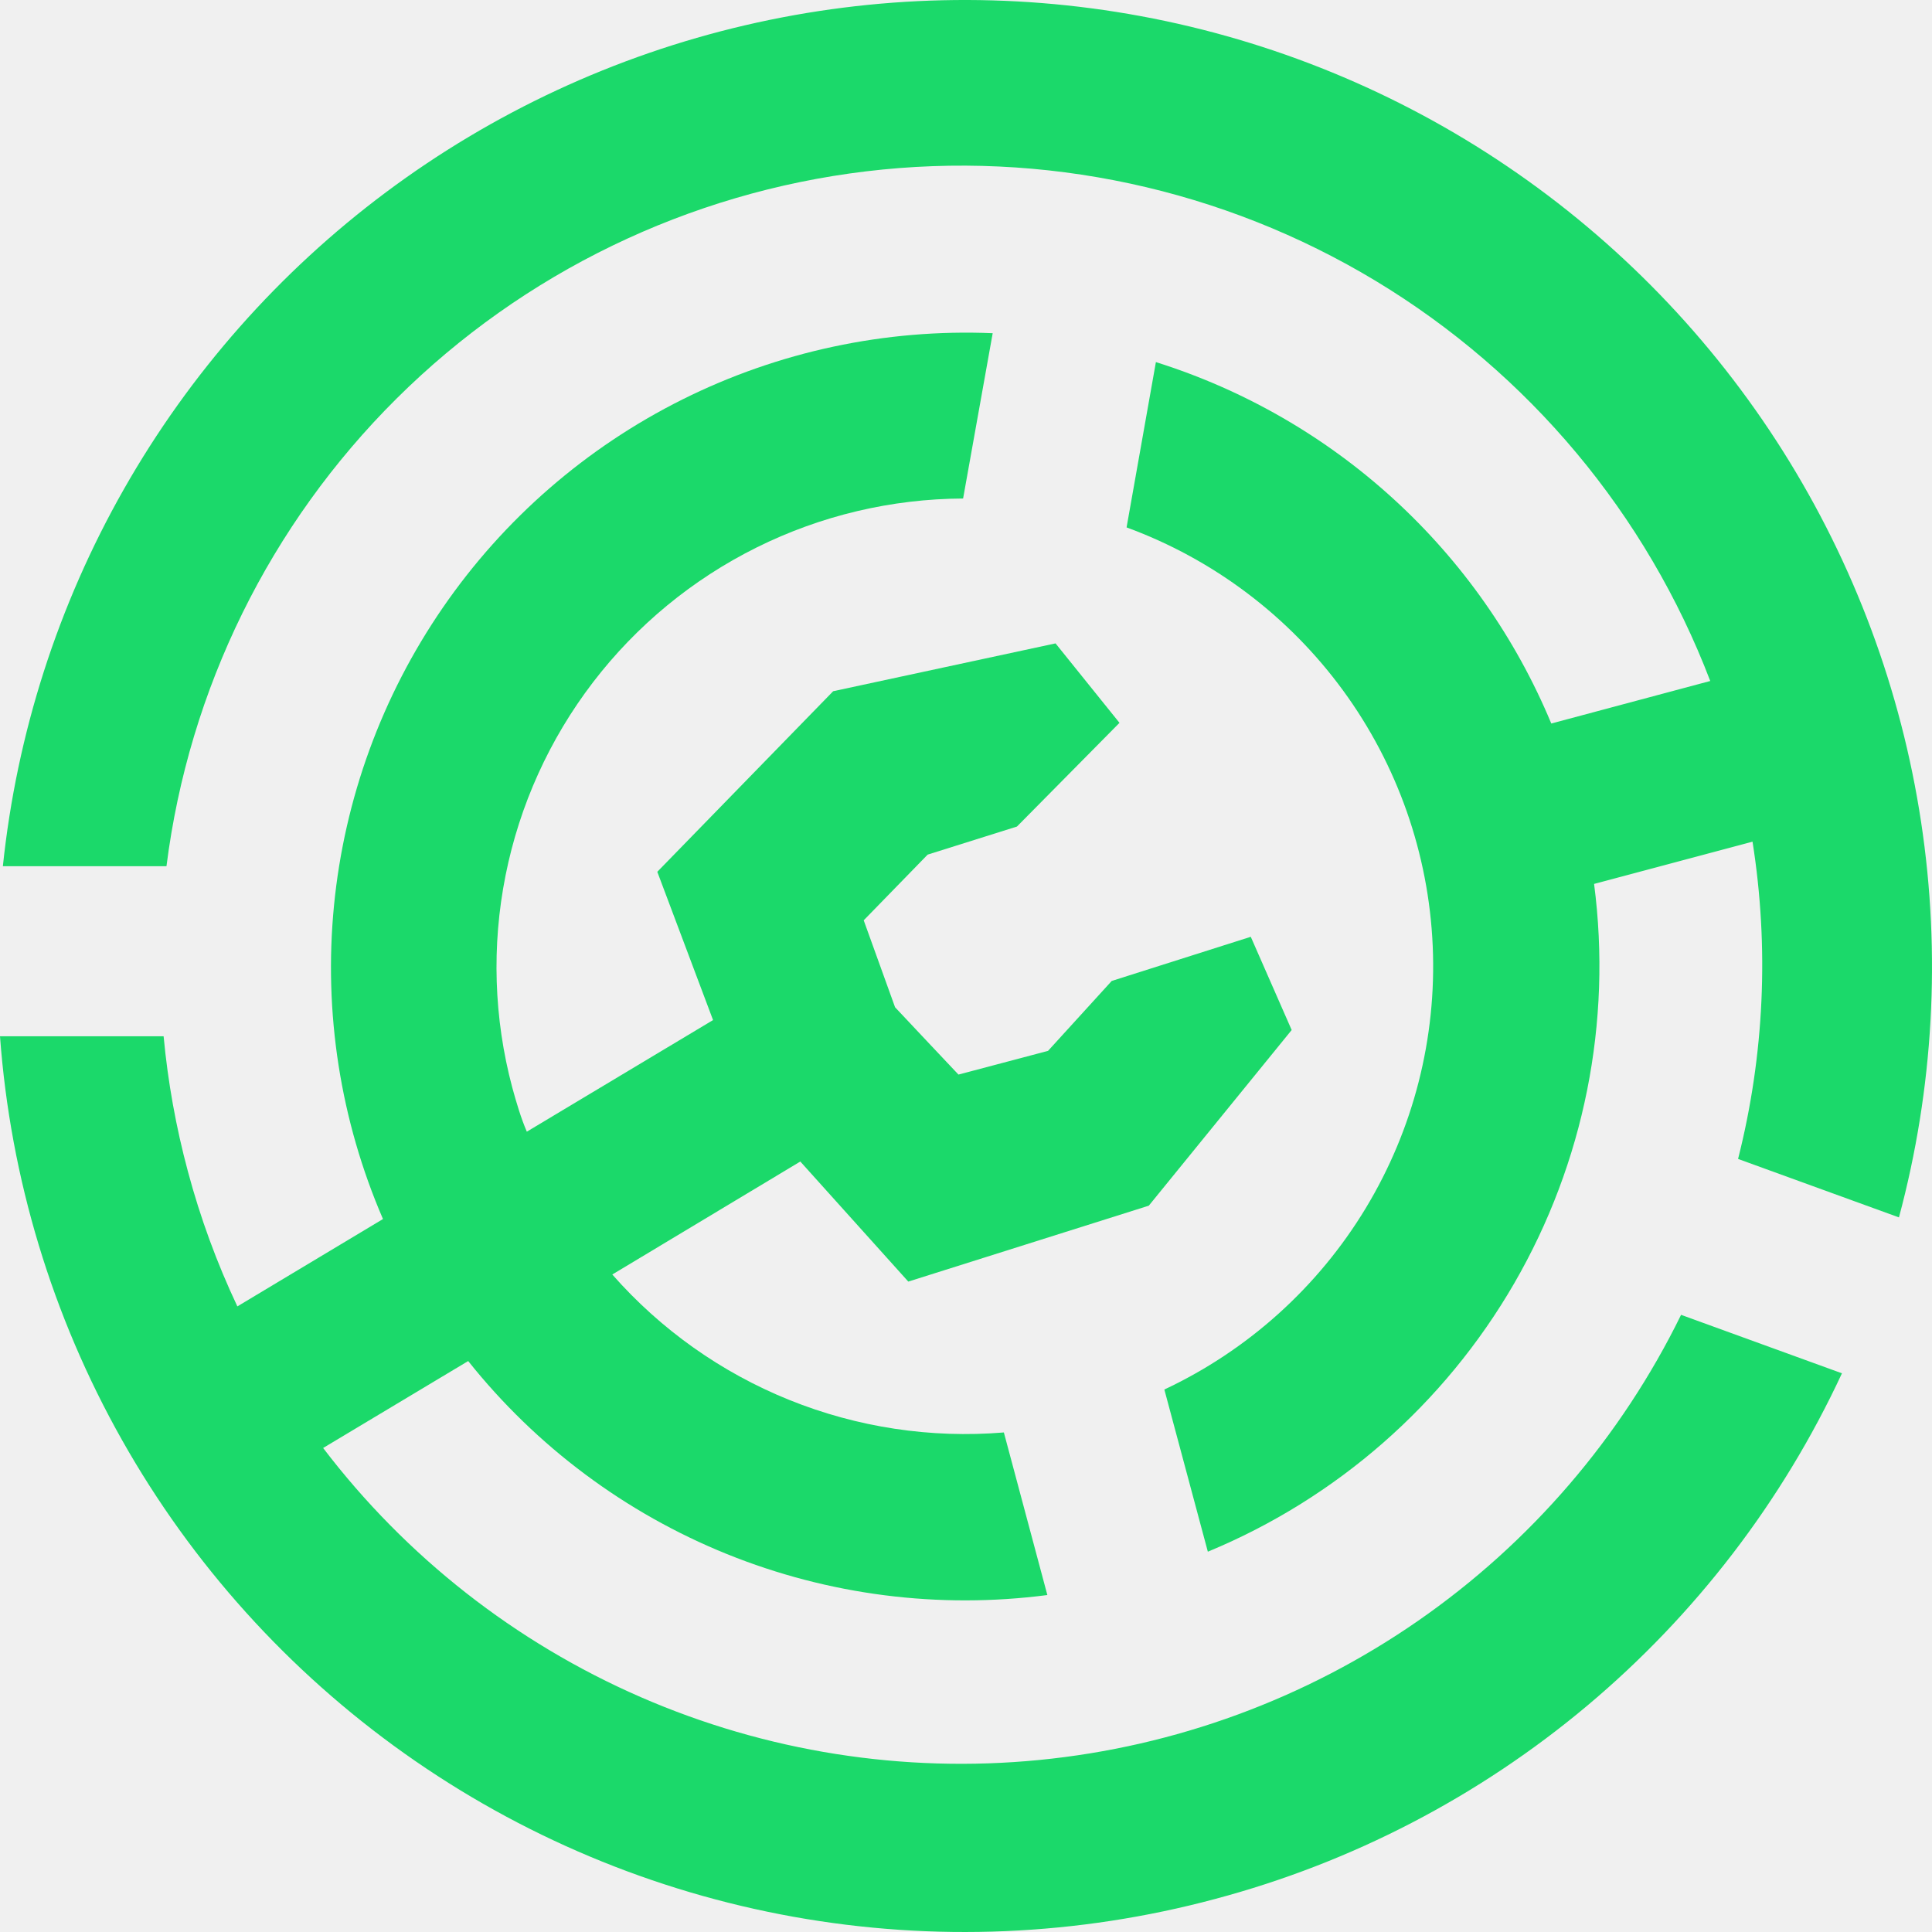
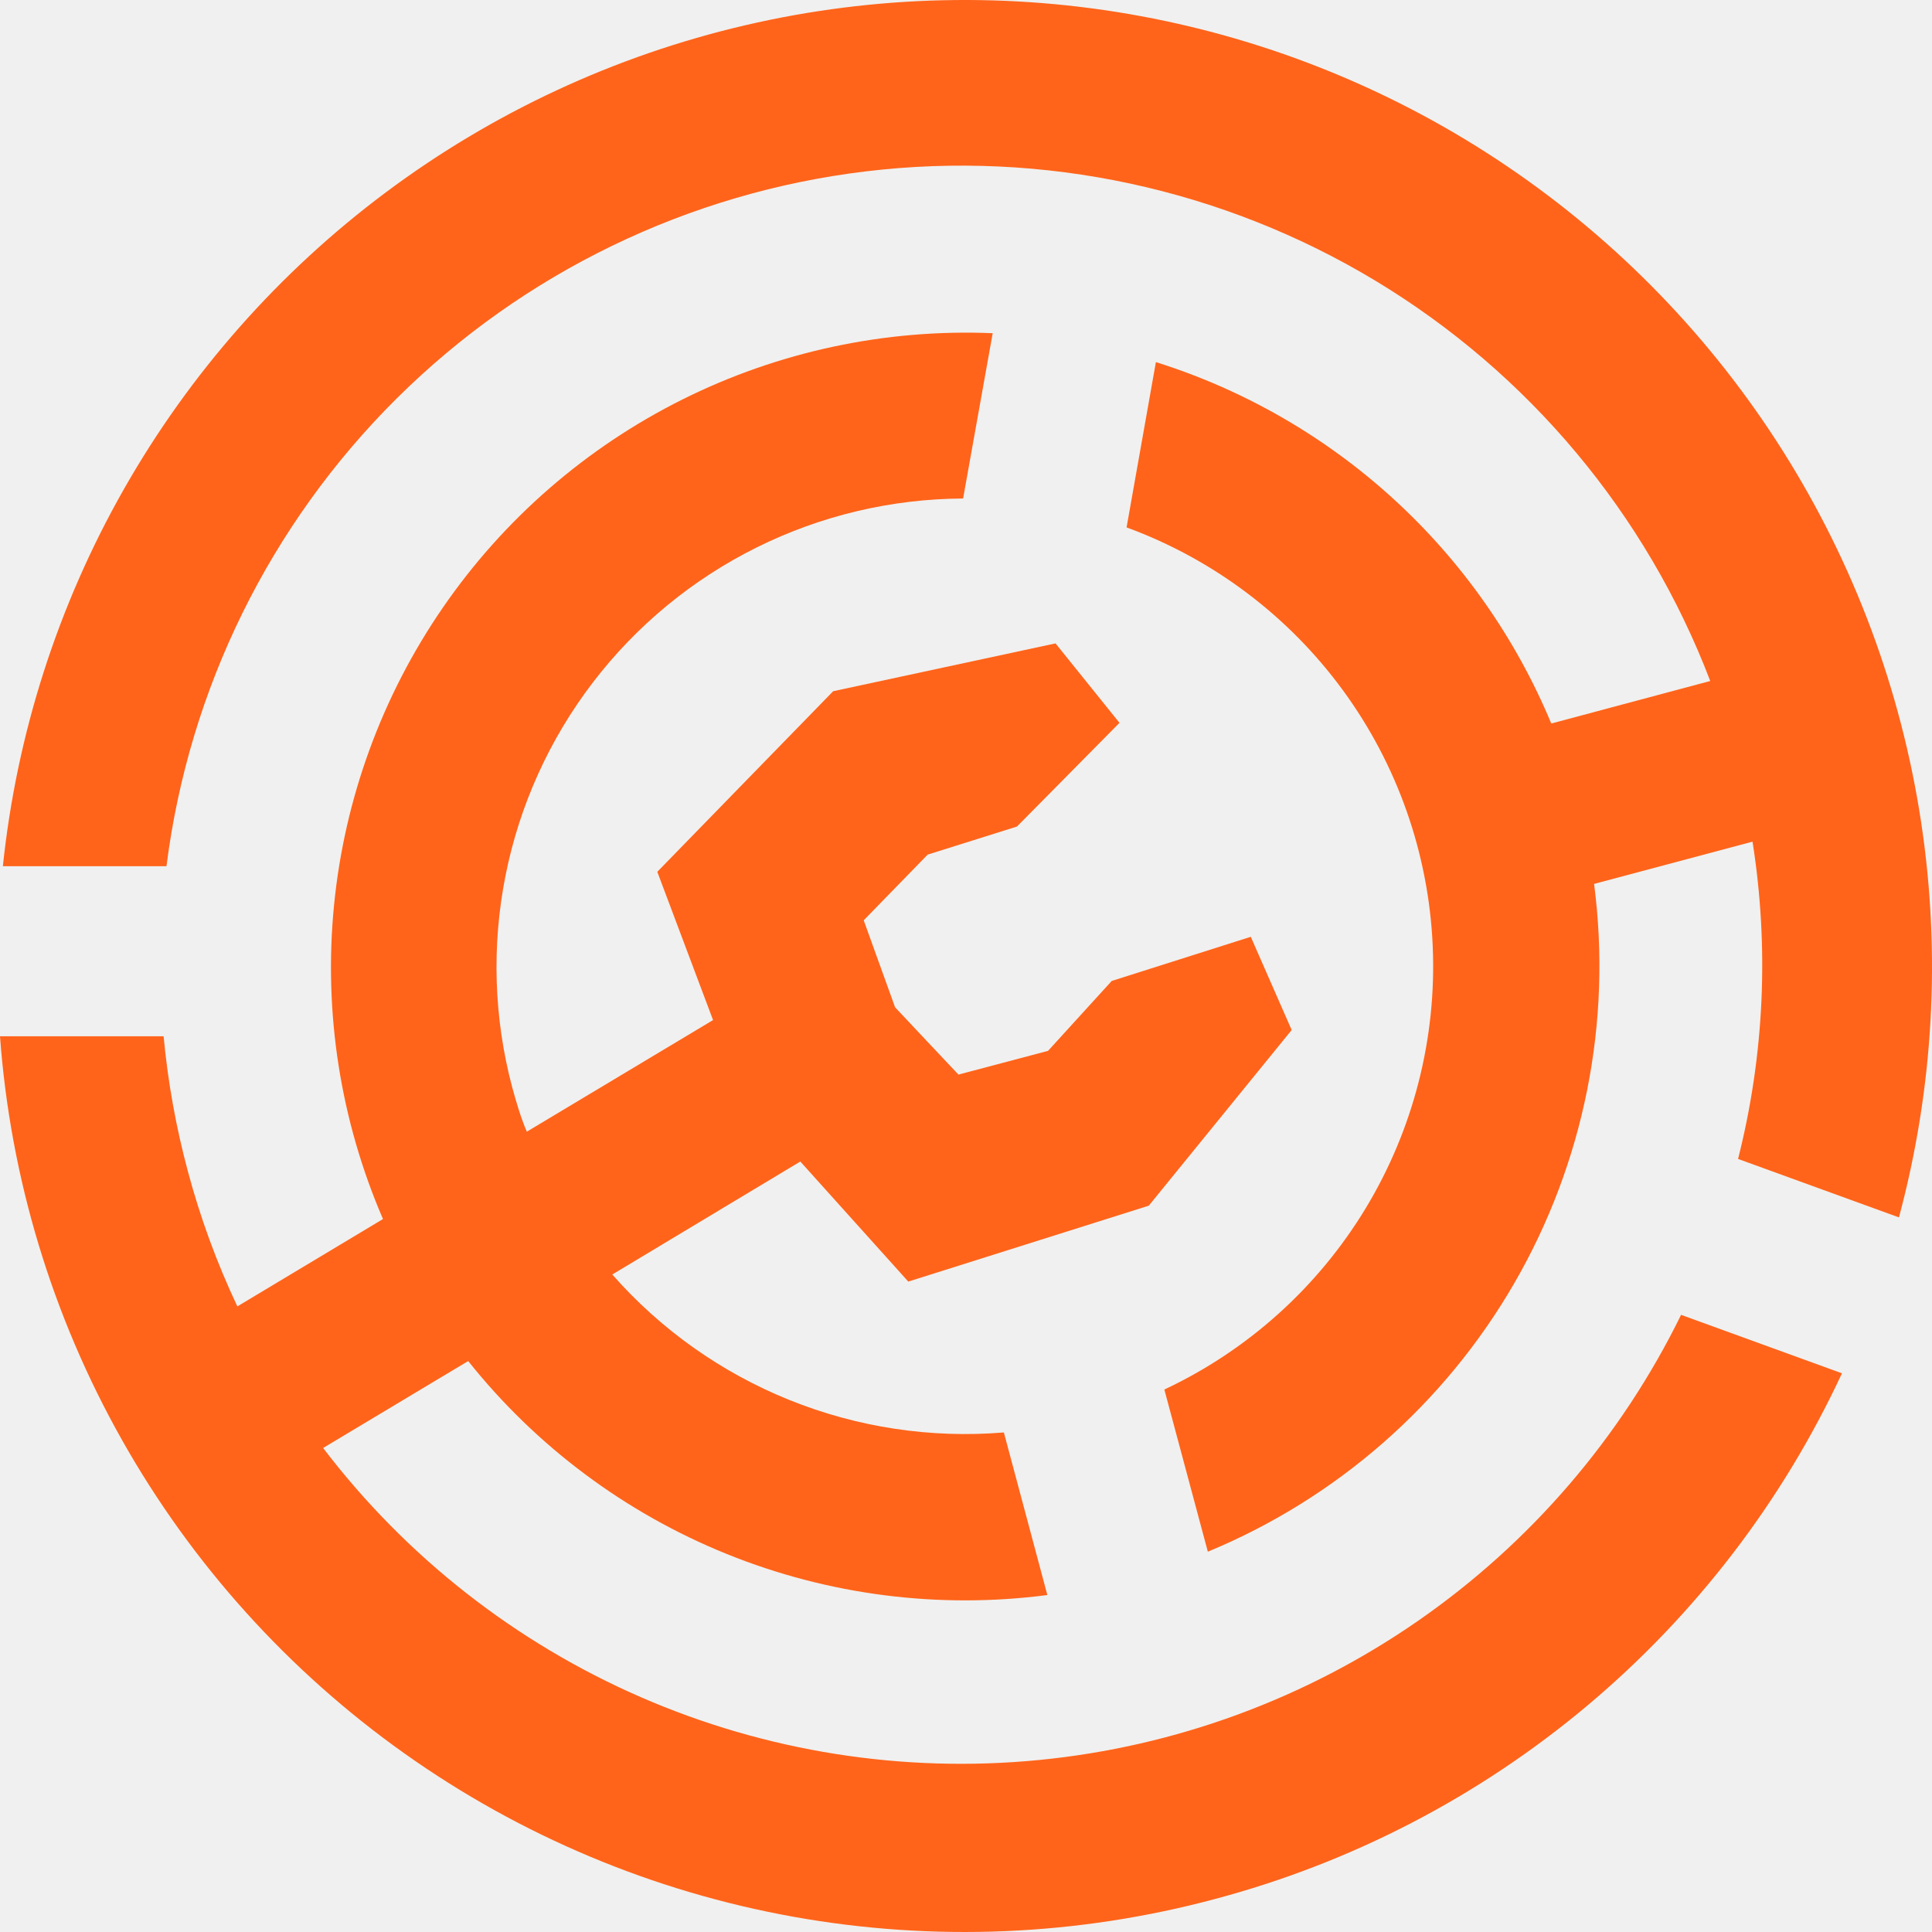
<svg xmlns="http://www.w3.org/2000/svg" width="200" height="200" viewBox="0 0 200 200" fill="none">
  <g clip-path="url(#clip0_6205_20699)">
-     <path fill-rule="evenodd" clip-rule="evenodd" d="M196.578 126.025C200.159 112.688 200.94 98.756 198.873 85.103C196.806 71.45 191.934 58.372 184.565 46.693C177.196 35.013 167.488 24.984 156.053 17.237C144.618 9.489 131.703 4.191 118.12 1.675C104.537 -0.841 90.58 -0.52 77.127 2.618C63.674 5.755 51.016 11.642 39.949 19.907C28.883 28.172 19.647 38.636 12.823 50.642C5.999 62.648 1.734 75.936 0.297 89.669H17.233C19.554 71.325 27.942 54.283 41.063 41.25C54.184 28.217 71.287 19.941 89.653 17.738C108.019 15.534 126.595 19.53 142.429 29.089C158.263 38.648 170.447 53.222 177.044 70.496L160.588 74.898C156.908 66.055 151.338 58.124 144.267 51.661C137.196 45.198 128.797 40.359 119.658 37.484L116.623 54.597C125.592 57.888 133.386 63.757 139.025 71.466C144.664 79.174 147.896 88.378 148.314 97.918C148.732 107.459 146.317 116.91 141.374 125.082C136.43 133.254 129.179 139.781 120.533 143.843L125.035 160.631C138.378 155.108 149.527 145.342 156.755 132.845C163.983 120.348 166.888 105.817 165.019 91.503L181.42 87.13C183.151 98.066 182.643 109.239 179.924 119.973L196.578 126.025Z" fill="#1BD96A" />
-     <path d="M125.797 196.578C111.561 200.398 96.658 201.029 82.151 198.426C67.644 195.823 53.89 190.049 41.873 181.519C29.856 172.988 19.872 161.91 12.634 149.076C5.395 136.242 1.081 121.969 0 107.276H16.937C17.377 111.998 18.218 116.676 19.449 121.256C20.733 126.061 22.448 130.74 24.572 135.237L39.646 126.194C35.236 115.982 33.491 104.819 34.575 93.749C35.658 82.679 39.535 72.066 45.843 62.902C52.15 53.739 60.68 46.326 70.636 41.357C80.591 36.388 91.645 34.027 102.763 34.493L99.7 51.606C92.284 51.64 84.975 53.372 78.334 56.67C71.692 59.968 65.895 64.744 61.388 70.63C56.881 76.517 53.783 83.358 52.334 90.627C50.884 97.897 51.121 105.402 53.026 112.566C53.463 114.16 53.929 115.74 54.536 117.151L73.815 105.597L68.043 90.248L86.25 71.555L109.269 66.603L115.889 74.828L105.275 85.564L96.031 88.47L89.411 95.27L92.657 104.271C92.657 104.271 99.206 111.24 99.22 111.24L108.493 108.785L115.084 101.548L129.48 96.977L133.714 106.627L118.923 124.812L94.026 132.67L82.848 120.241L63.385 131.936C68.395 137.636 74.671 142.083 81.71 144.923C88.749 147.762 96.356 148.914 103.92 148.287L108.422 165.118C97.188 166.584 85.765 165.124 75.261 160.88C64.756 156.636 55.527 149.752 48.467 140.895L33.45 149.895C42.026 161.15 53.34 170.026 66.315 175.679C79.29 181.331 93.496 183.574 107.582 182.193C121.669 180.811 135.168 175.853 146.797 167.787C158.426 159.722 167.798 148.818 174.024 136.112L190.678 142.164C184.512 155.432 175.504 167.182 164.293 176.585C153.081 185.988 139.939 192.813 125.797 196.578Z" fill="#1BD96A" />
+     <path fill-rule="evenodd" clip-rule="evenodd" d="M196.578 126.025C200.159 112.688 200.94 98.756 198.873 85.103C196.806 71.45 191.934 58.372 184.565 46.693C177.196 35.013 167.488 24.984 156.053 17.237C144.618 9.489 131.703 4.191 118.12 1.675C104.537 -0.841 90.58 -0.52 77.127 2.618C63.674 5.755 51.016 11.642 39.949 19.907C28.883 28.172 19.647 38.636 12.823 50.642C5.999 62.648 1.734 75.936 0.297 89.669H17.233C19.554 71.325 27.942 54.283 41.063 41.25C54.184 28.217 71.287 19.941 89.653 17.738C108.019 15.534 126.595 19.53 142.429 29.089C158.263 38.648 170.447 53.222 177.044 70.496L160.588 74.898C156.908 66.055 151.338 58.124 144.267 51.661C137.196 45.198 128.797 40.359 119.658 37.484L116.623 54.597C125.592 57.888 133.386 63.757 139.025 71.466C144.664 79.174 147.896 88.378 148.314 97.918C148.732 107.459 146.317 116.91 141.374 125.082C136.43 133.254 129.179 139.781 120.533 143.843L125.035 160.631C138.378 155.108 149.527 145.342 156.755 132.845C163.983 120.348 166.888 105.817 165.019 91.503L181.42 87.13C183.151 98.066 182.643 109.239 179.924 119.973L196.578 126.025Z" fill="#FF641A" />
+     <path d="M125.797 196.578C111.561 200.398 96.658 201.029 82.151 198.426C67.644 195.823 53.89 190.049 41.873 181.519C29.856 172.988 19.872 161.91 12.634 149.076C5.395 136.242 1.081 121.969 0 107.276H16.937C17.377 111.998 18.218 116.676 19.449 121.256C20.733 126.061 22.448 130.74 24.572 135.237L39.646 126.194C35.236 115.982 33.491 104.819 34.575 93.749C35.658 82.679 39.535 72.066 45.843 62.902C52.15 53.739 60.68 46.326 70.636 41.357C80.591 36.388 91.645 34.027 102.763 34.493L99.7 51.606C92.284 51.64 84.975 53.372 78.334 56.67C71.692 59.968 65.895 64.744 61.388 70.63C56.881 76.517 53.783 83.358 52.334 90.627C50.884 97.897 51.121 105.402 53.026 112.566C53.463 114.16 53.929 115.74 54.536 117.151L73.815 105.597L68.043 90.248L86.25 71.555L109.269 66.603L115.889 74.828L105.275 85.564L96.031 88.47L89.411 95.27L92.657 104.271C92.657 104.271 99.206 111.24 99.22 111.24L108.493 108.785L115.084 101.548L129.48 96.977L133.714 106.627L118.923 124.812L94.026 132.67L82.848 120.241L63.385 131.936C68.395 137.636 74.671 142.083 81.71 144.923C88.749 147.762 96.356 148.914 103.92 148.287L108.422 165.118C97.188 166.584 85.765 165.124 75.261 160.88C64.756 156.636 55.527 149.752 48.467 140.895L33.45 149.895C42.026 161.15 53.34 170.026 66.315 175.679C79.29 181.331 93.496 183.574 107.582 182.193C121.669 180.811 135.168 175.853 146.797 167.787C158.426 159.722 167.798 148.818 174.024 136.112L190.678 142.164C184.512 155.432 175.504 167.182 164.293 176.585C153.081 185.988 139.939 192.813 125.797 196.578Z" fill="#FF641A" />
  </g>
  <defs>
    <clipPath id="clip0_6205_20699">
      <rect width="200" height="200" fill="white" />
    </clipPath>
  </defs>
</svg>
